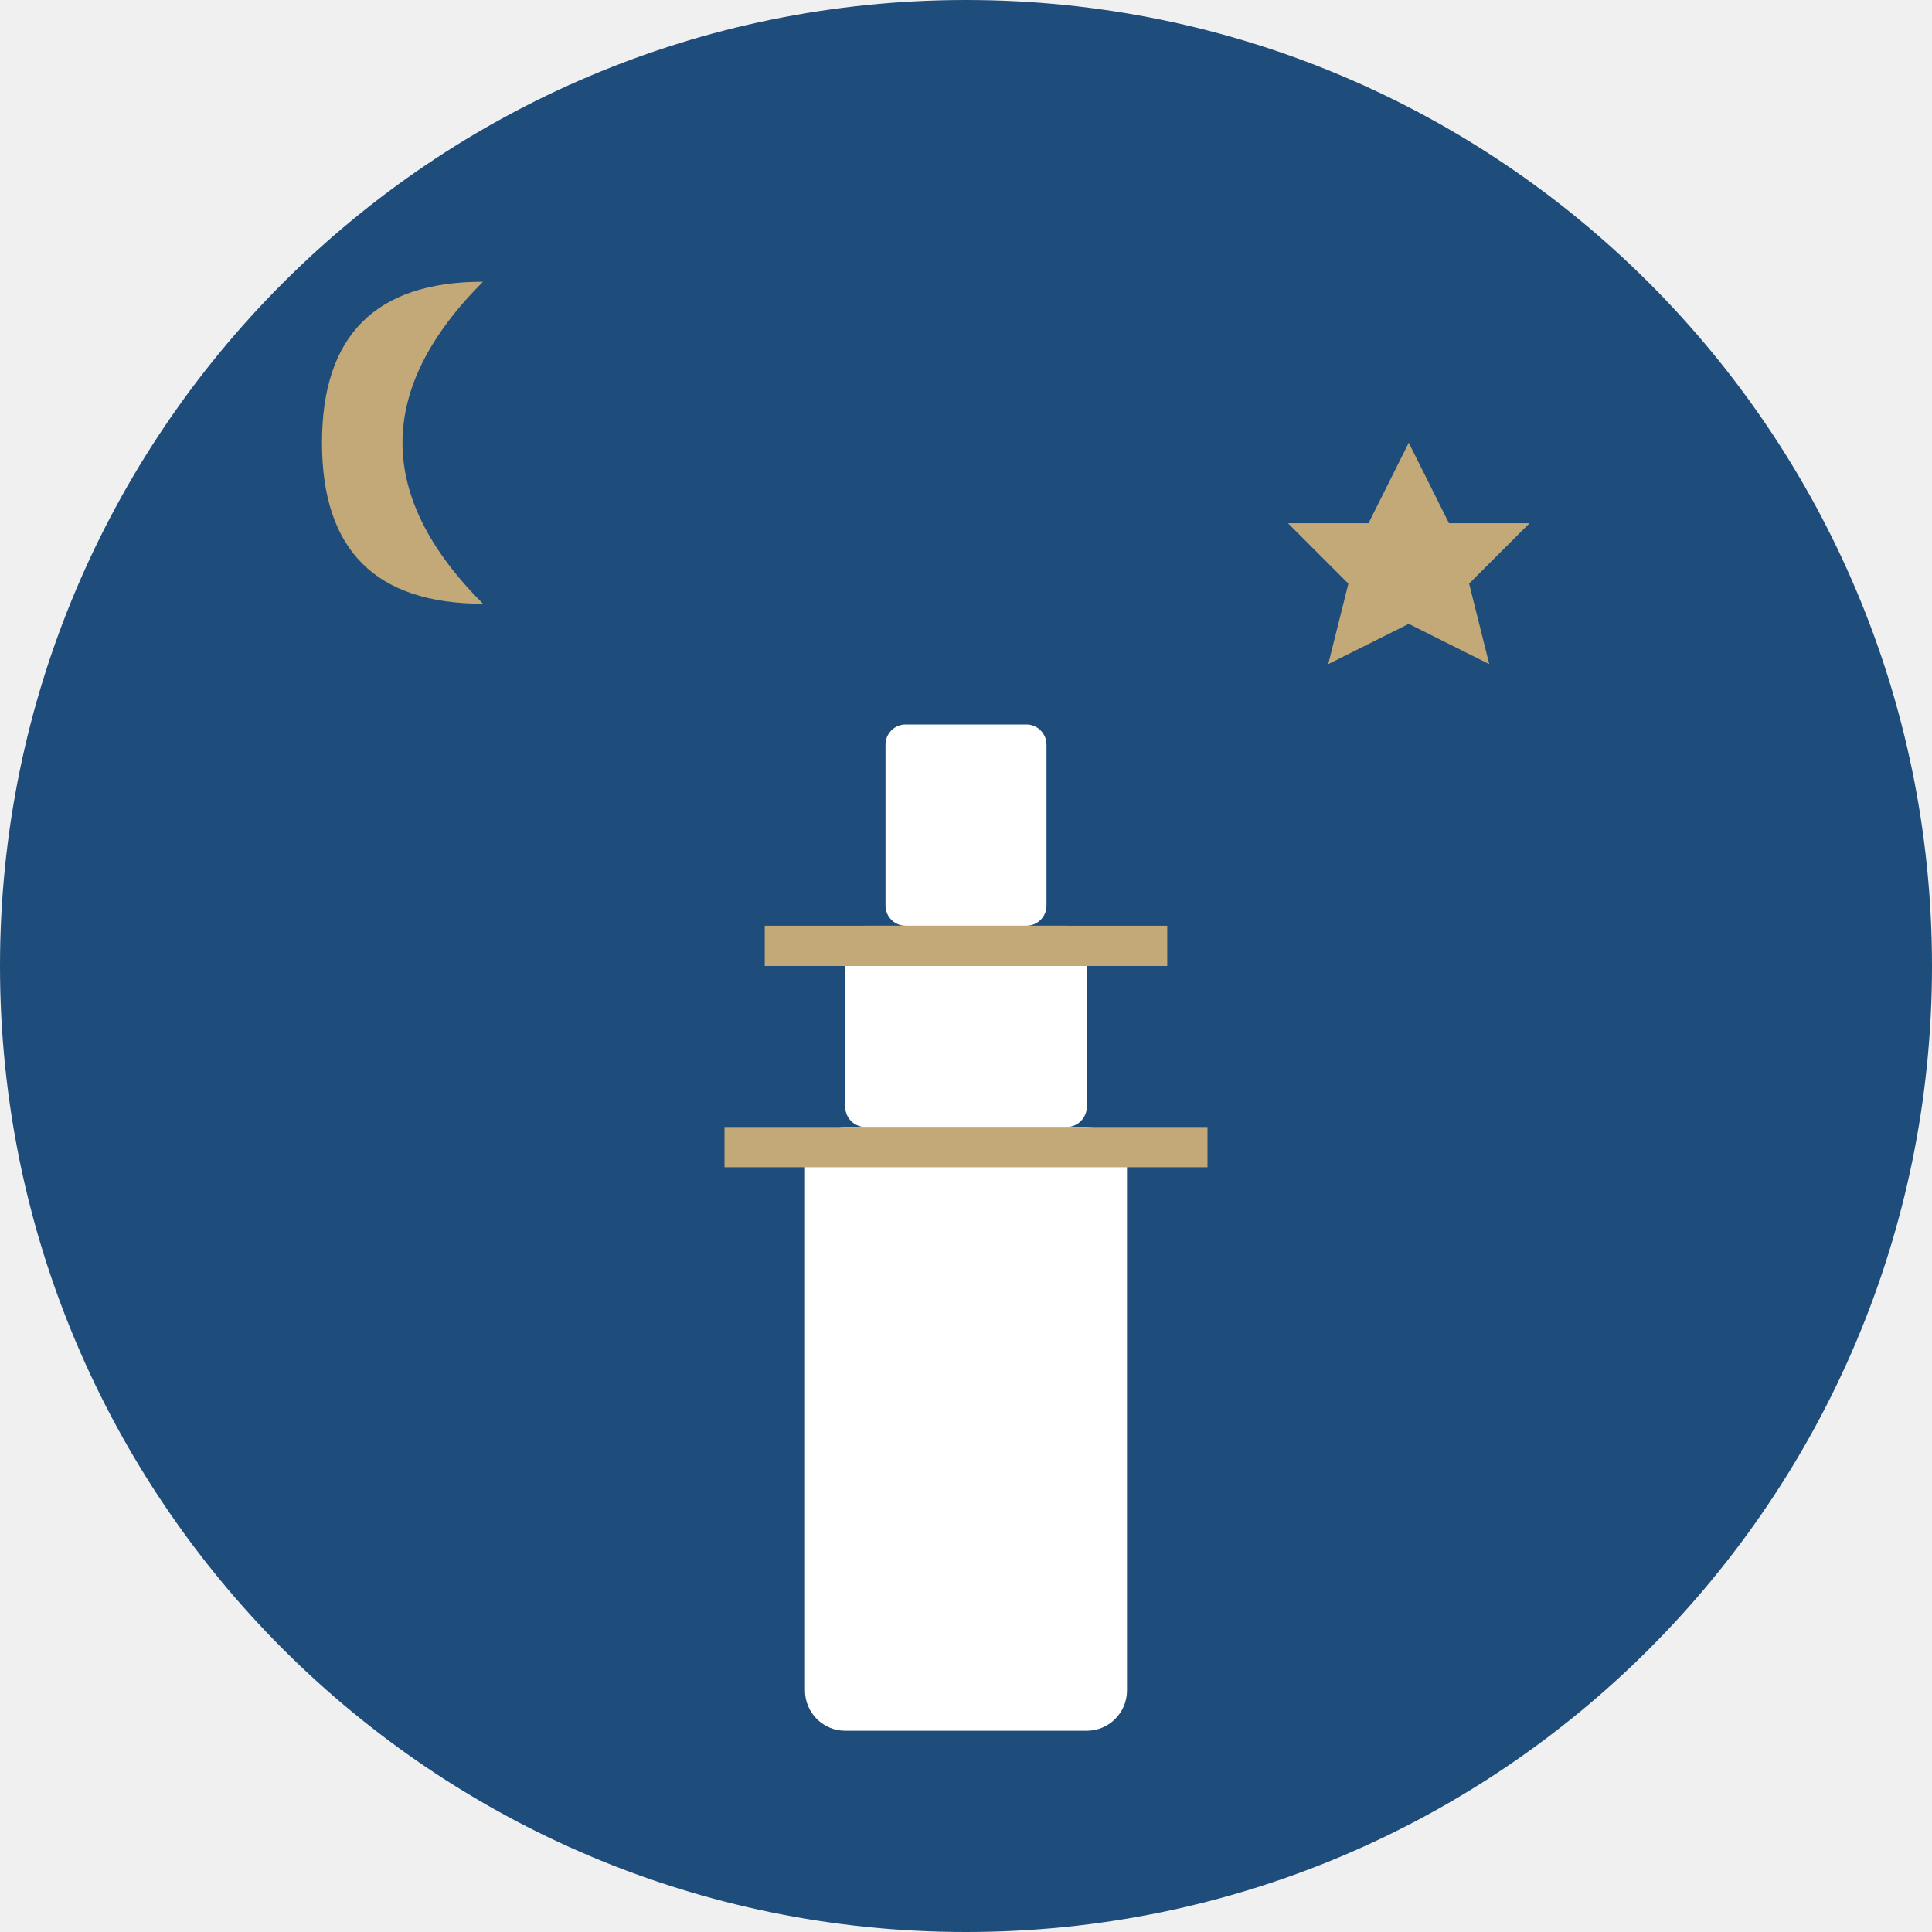
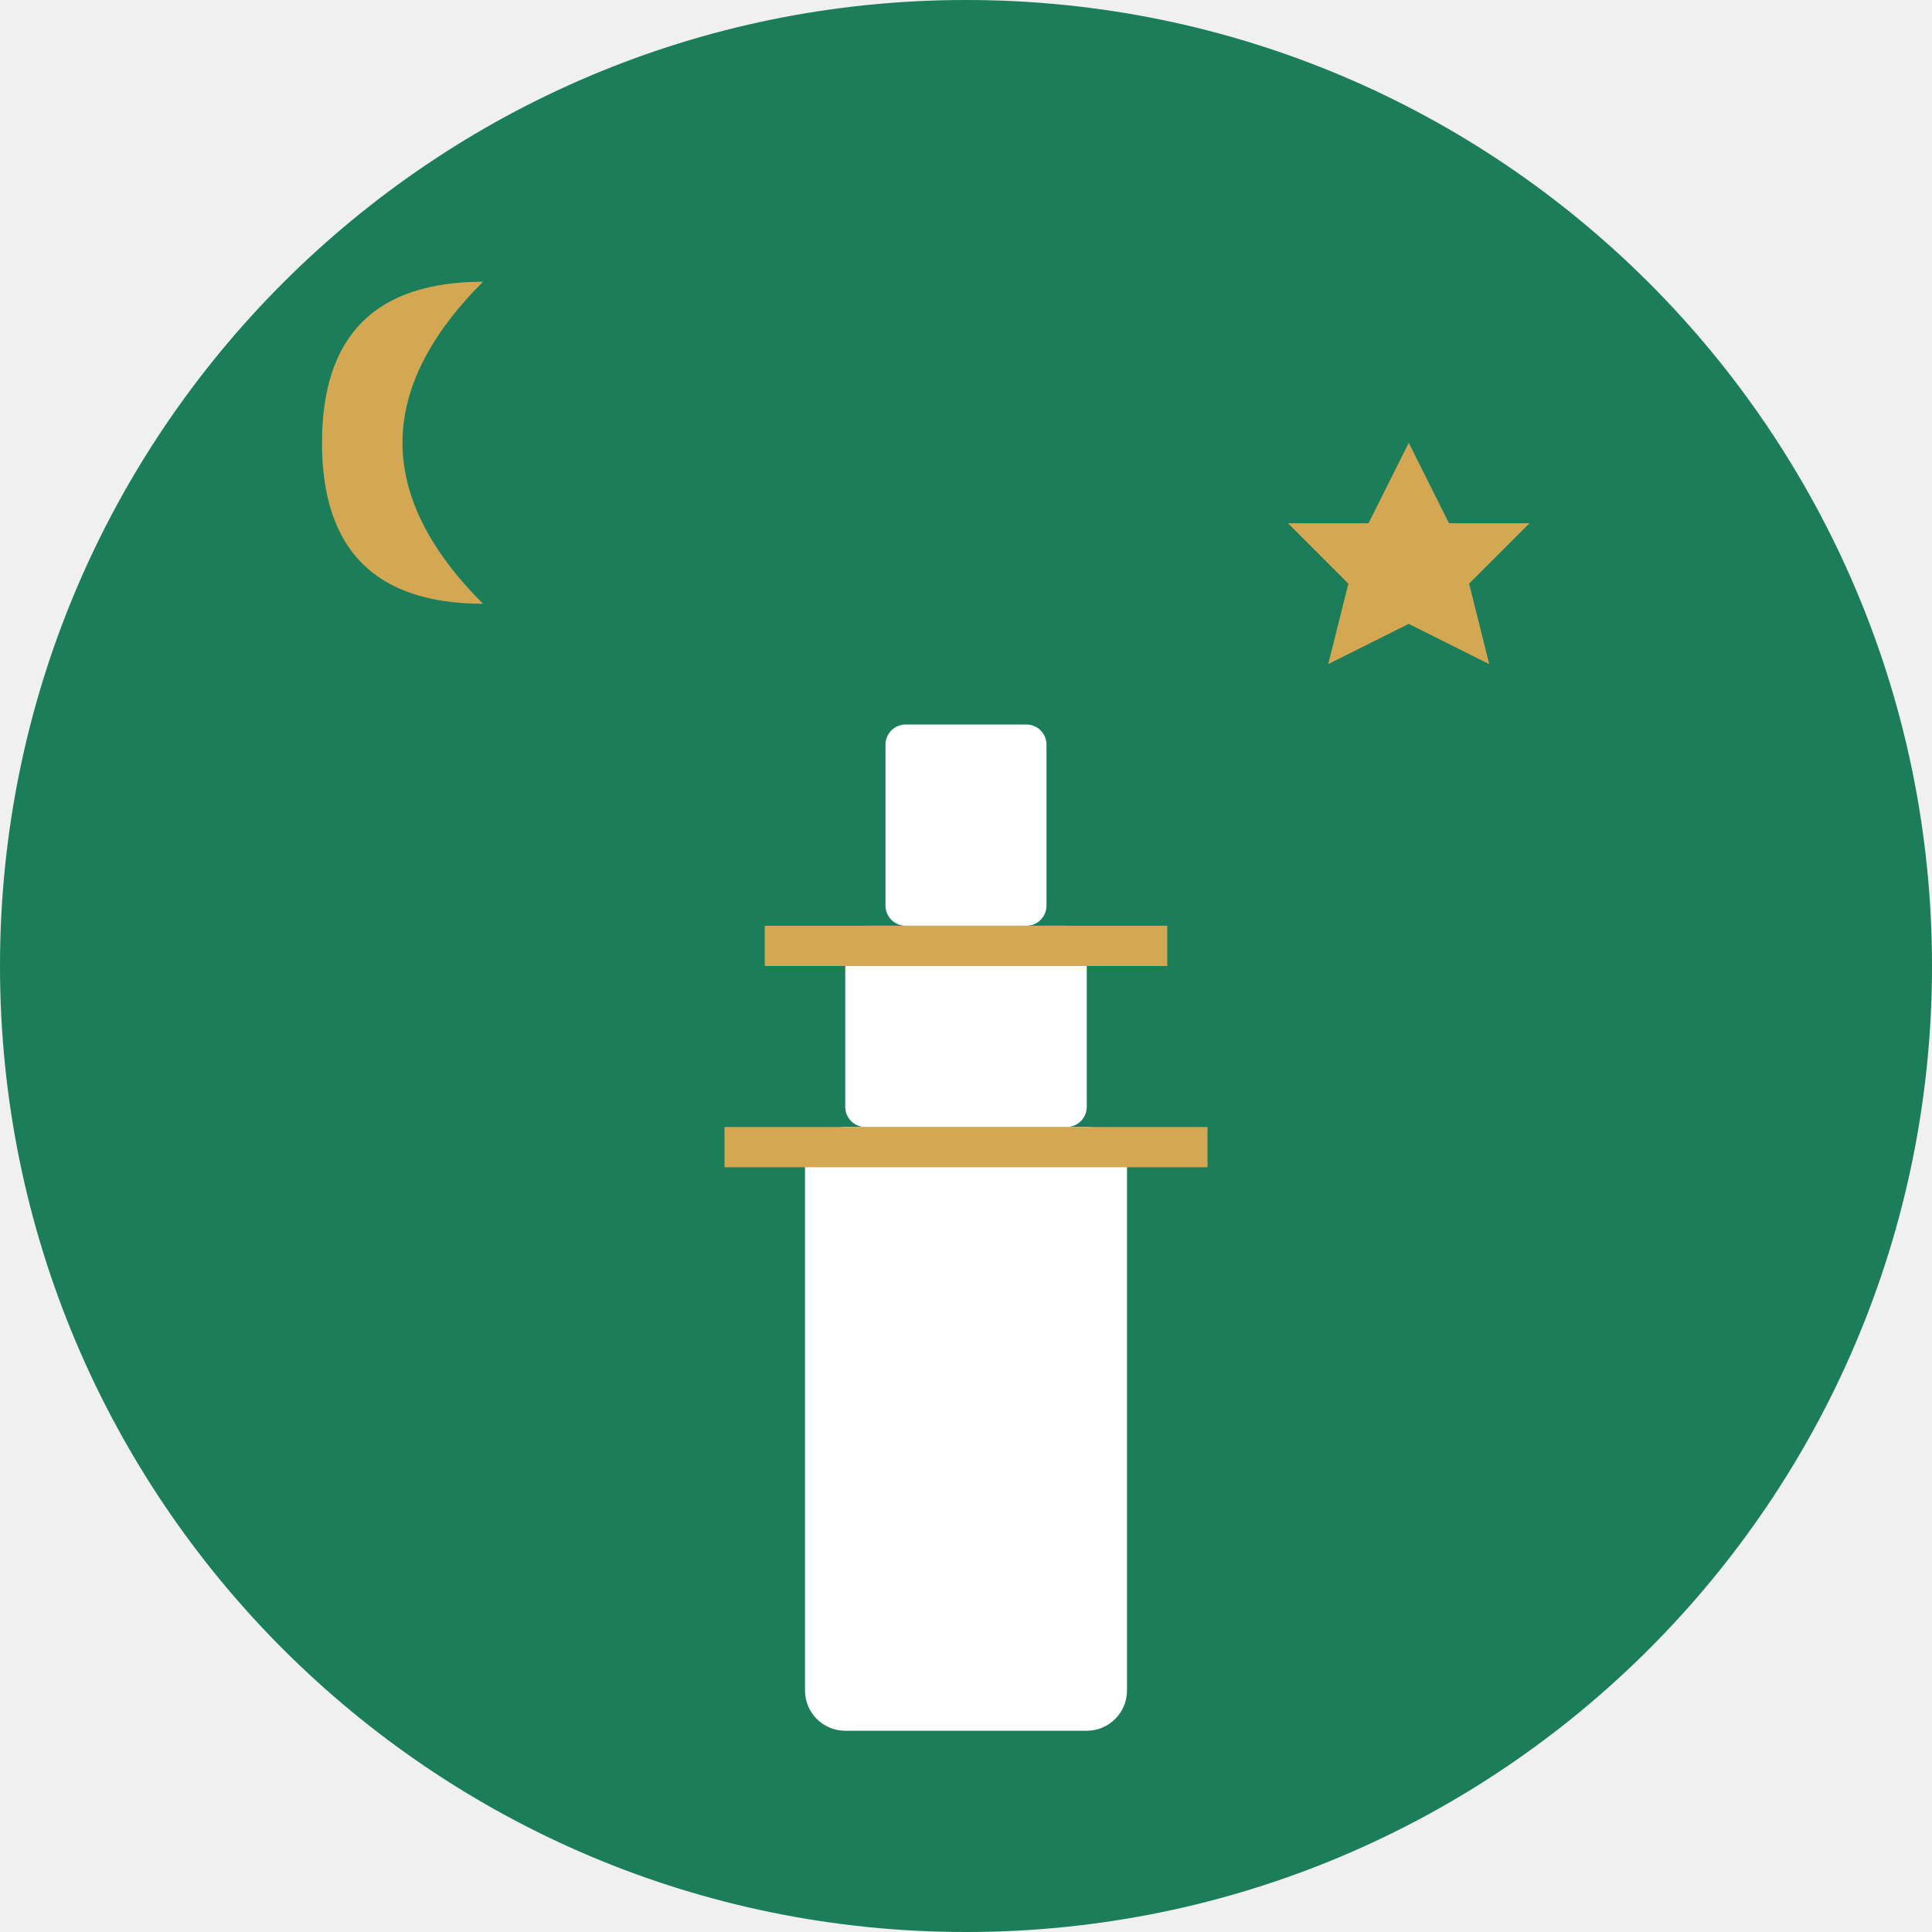
<svg xmlns="http://www.w3.org/2000/svg" width="48" height="48" viewBox="0 0 48 48" fill="none">
-   <circle cx="24" cy="24" r="24" fill="#1E4D7B" />
+   <circle cx="24" cy="24" r="24" fill="#1B7D5A" />
  <rect x="20" y="28" width="8" height="15" fill="#FFFFFF" rx="1" />
  <rect x="21" y="23" width="6" height="5" fill="#FFFFFF" rx="0.5" />
  <rect x="22" y="18" width="4" height="5" fill="#FFFFFF" rx="0.5" />
-   <path d="M 18 28 L 30 28 L 30 29 L 18 29 Z" fill="#C3A878" />
-   <path d="M 19 23 L 29 23 L 29 24 L 19 24 Z" fill="#C3A878" />
-   <path d="M 12 15 Q 8 15 8 11 Q 8 7 12 7 Q 10 9 10 11 Q 10 13 12 15 Z" fill="#C3A878" />
-   <path d="M 35 11 L 36 13 L 38 13 L 36.5 14.5 L 37 16.5 L 35 15.5 L 33 16.5 L 33.5 14.5 L 32 13 L 34 13 Z" fill="#C3A878" />
+   <path d="M 18 28 L 30 28 L 30 29 L 18 29 Z" fill="#D4A853" />
+   <path d="M 19 23 L 29 23 L 29 24 L 19 24 Z" fill="#D4A853" />
+   <path d="M 12 15 Q 8 15 8 11 Q 8 7 12 7 Q 10 9 10 11 Q 10 13 12 15 Z" fill="#D4A853" />
+   <path d="M 35 11 L 36 13 L 38 13 L 36.5 14.5 L 37 16.5 L 35 15.5 L 33 16.5 L 33.5 14.5 L 32 13 L 34 13 Z" fill="#D4A853" />
</svg>
